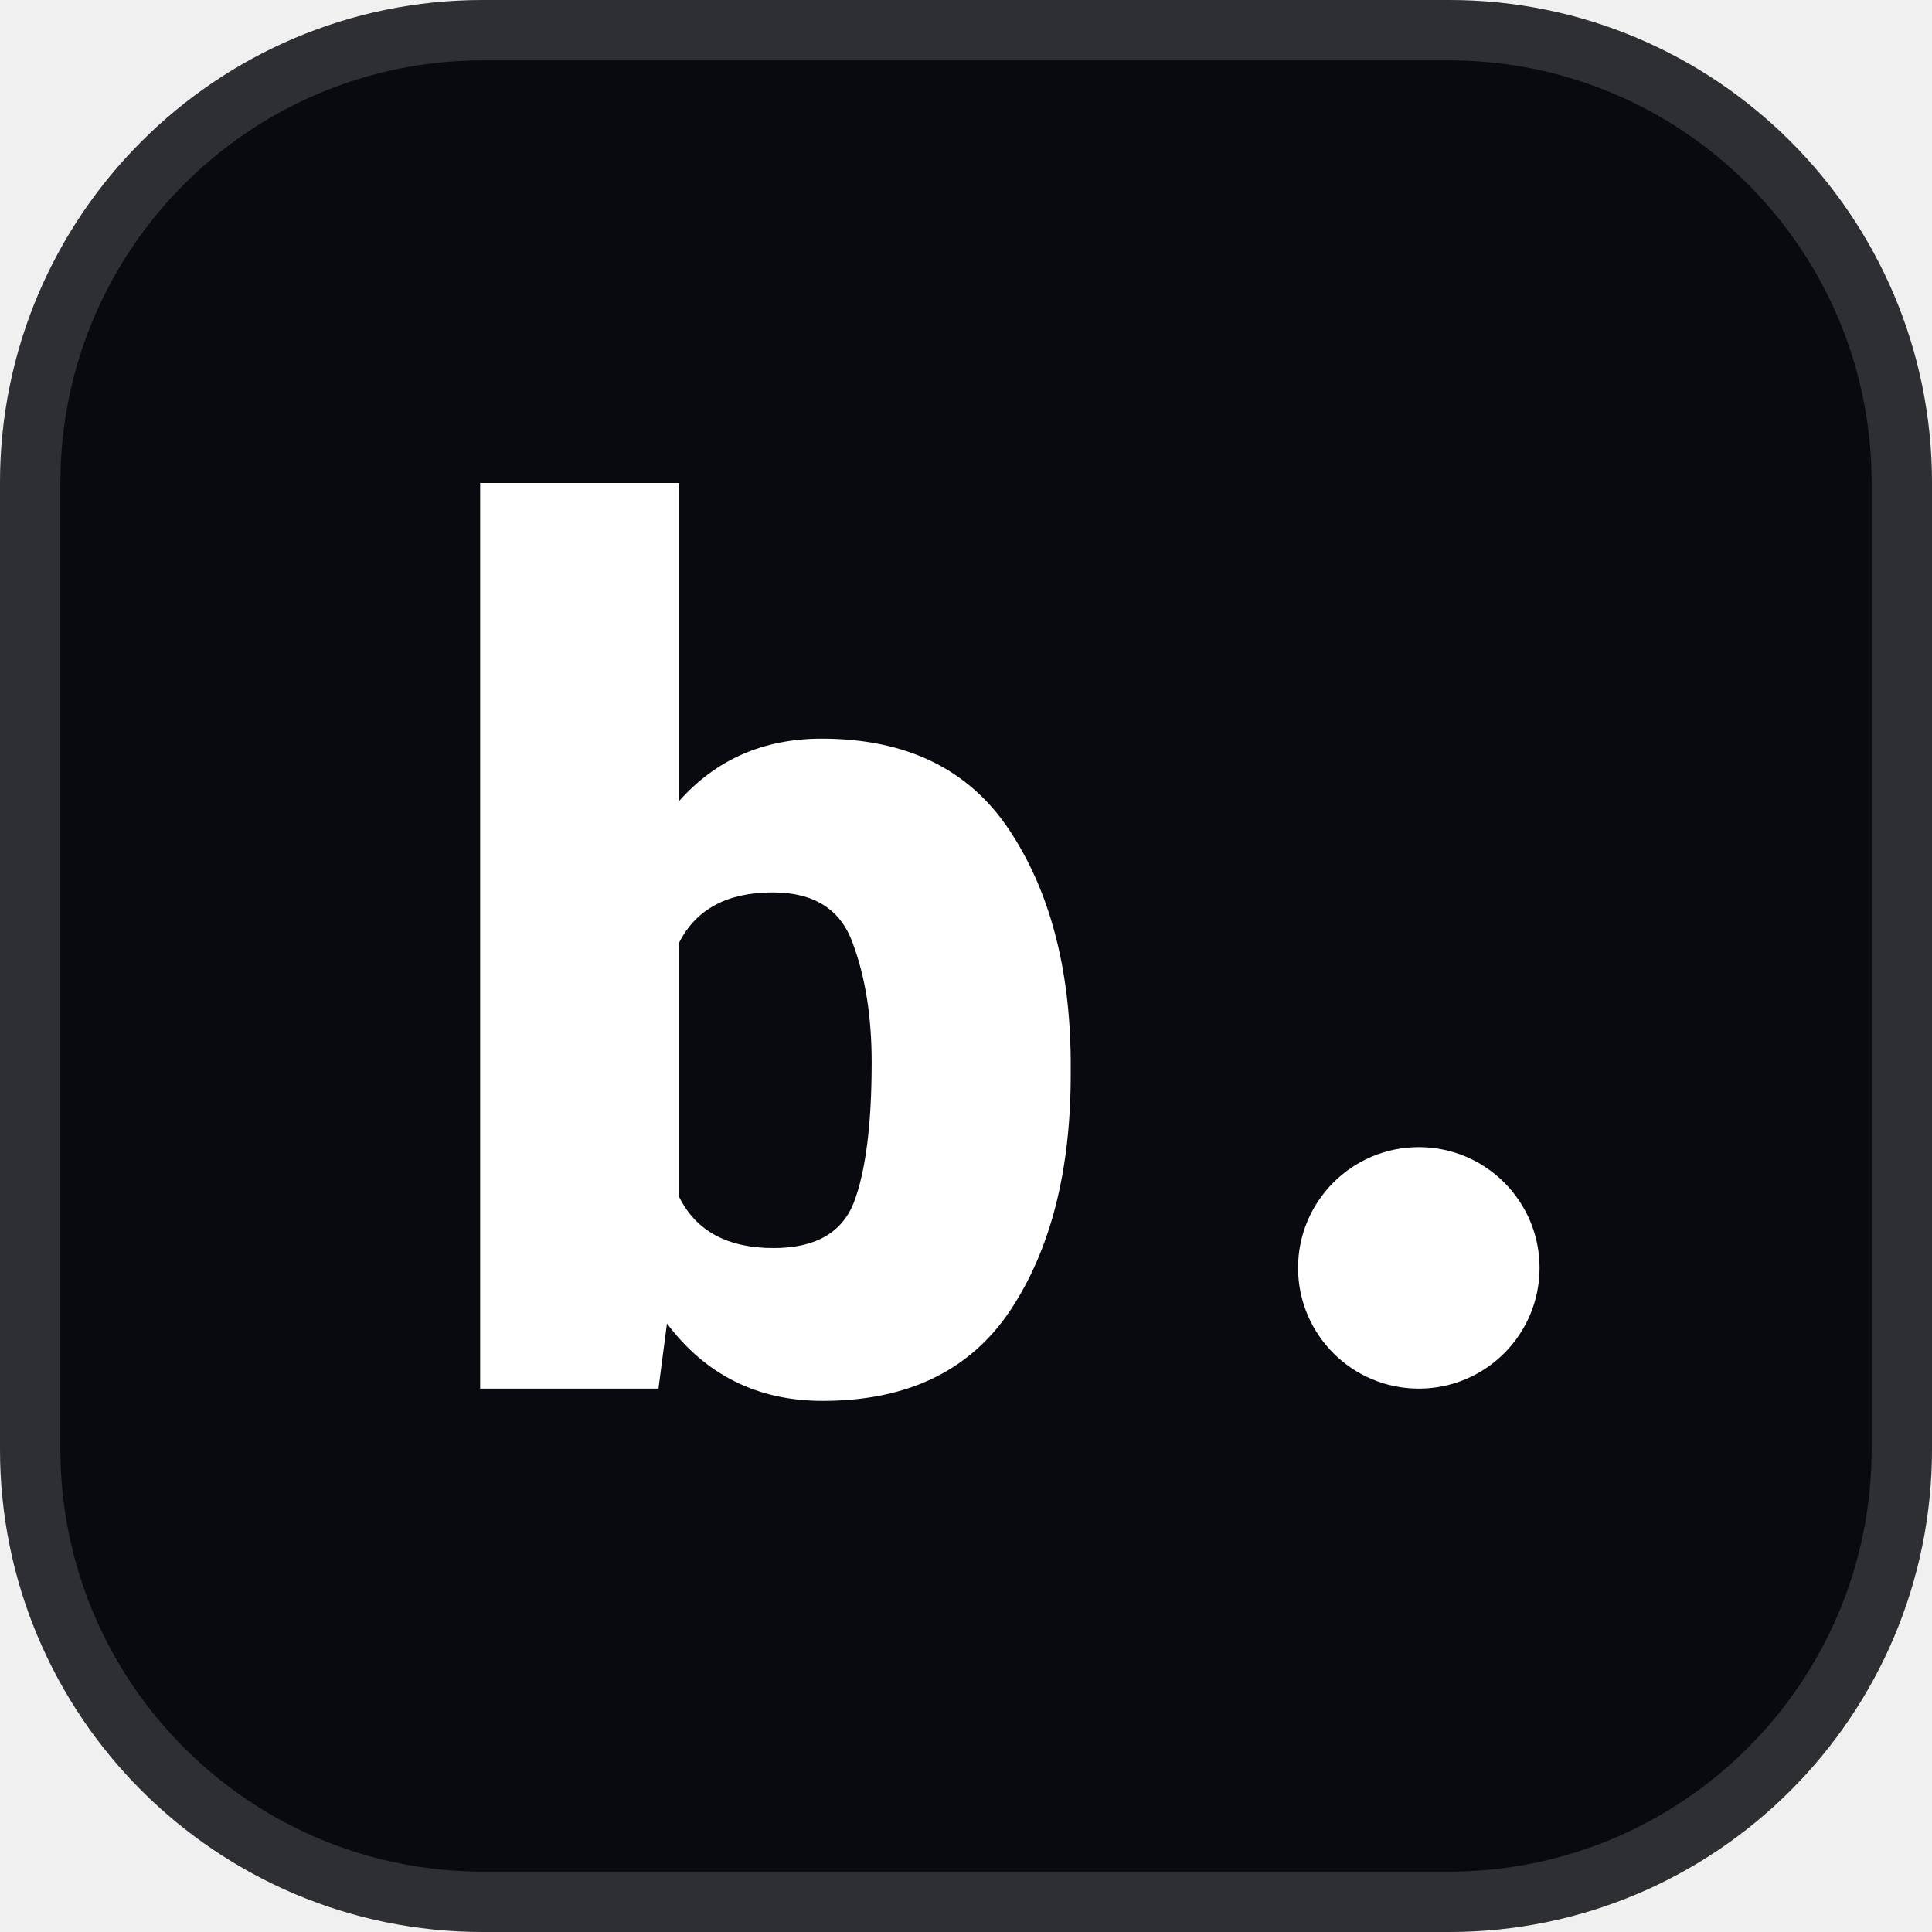
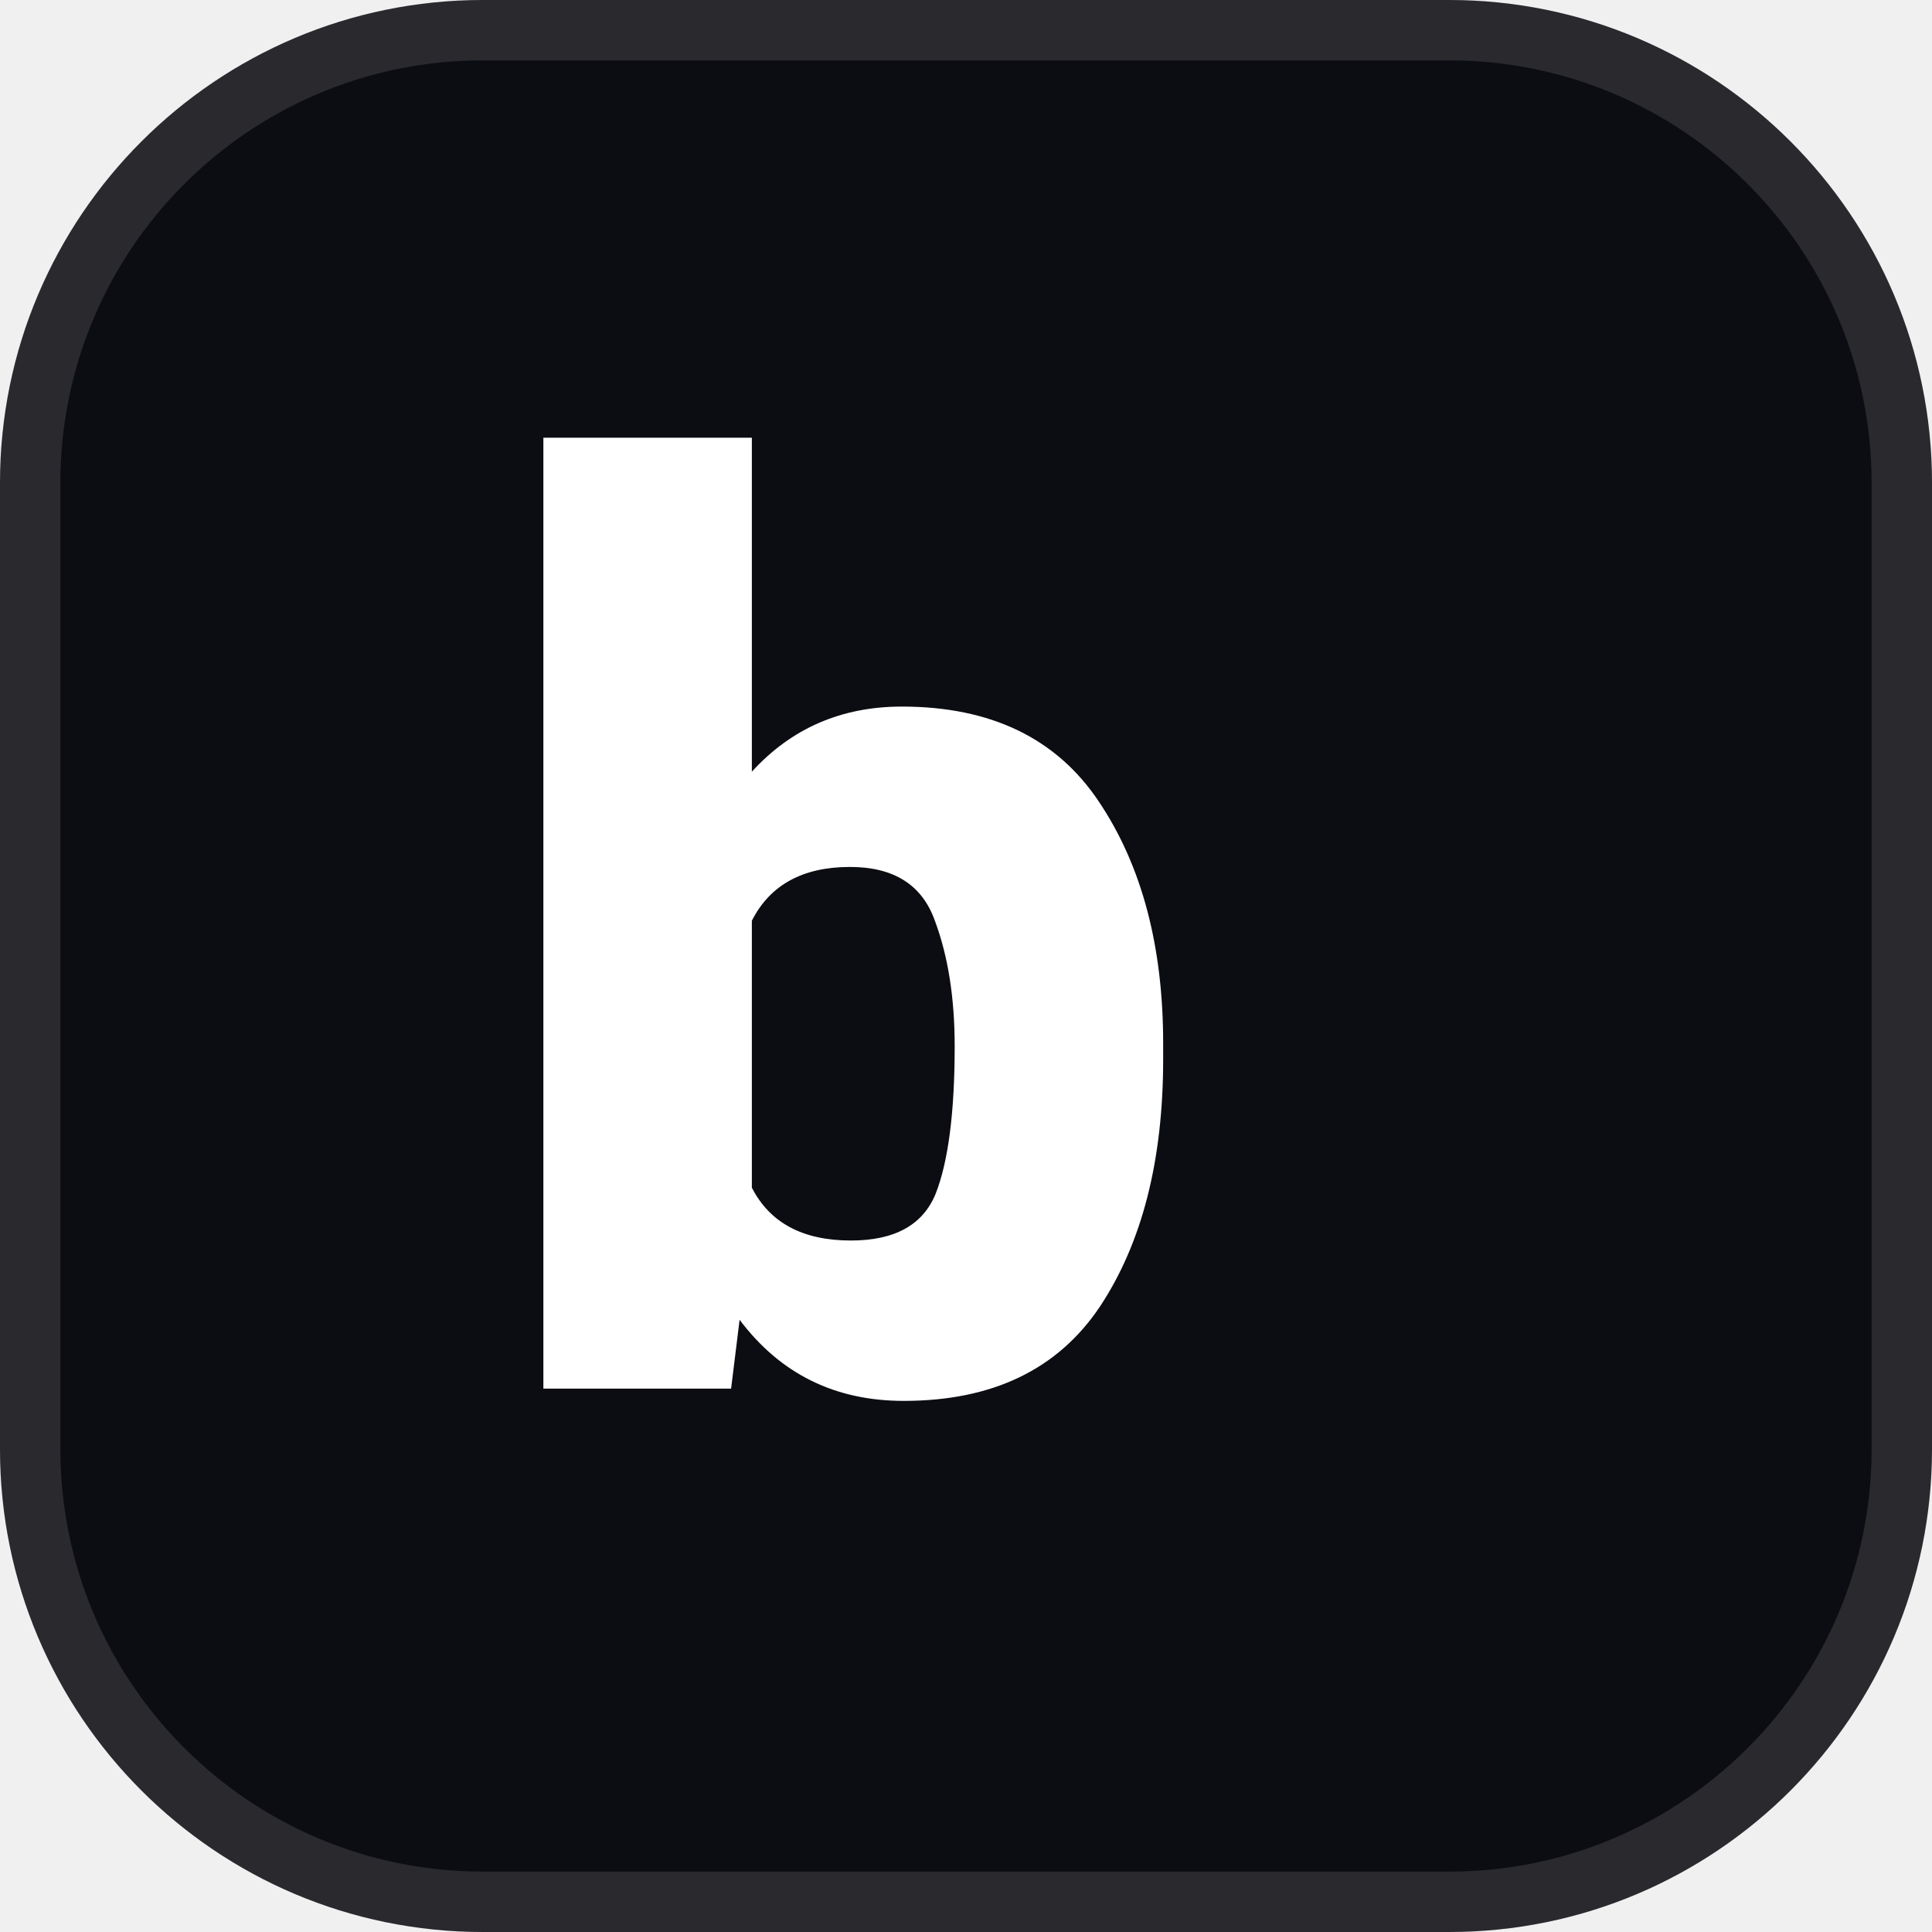
<svg xmlns="http://www.w3.org/2000/svg" viewBox="0 0 32 32" width="32" height="32">
-   <rect width="32" height="32" rx="8" fill="#090a0f" />
-   <rect x="0.5" y="0.5" width="31" height="31" rx="7.5" fill="none" stroke="rgba(255,255,255,0.15)" />
-   <text x="7" y="23" font-family="'Geist', -apple-system, BlinkMacSystemFont, 'Segoe UI', Roboto, sans-serif" font-size="20" font-weight="900" letter-spacing="-1px" fill="#ffffff">b</text>
-   <circle cx="23.5" cy="21" r="2" fill="#ffffff" />
+   <rect width="32" height="32" rx="8" fill="#0c0d12" />
+   <rect x="0.5" y="0.5" width="31" height="31" rx="7.5" fill="none" stroke="rgba(255,255,255,0.12)" />
+   <text x="8" y="23" font-family="'Geist', -apple-system, BlinkMacSystemFont, 'Segoe UI', Roboto, sans-serif" font-size="21" font-weight="800" letter-spacing="-1px" fill="#ffffff">b</text>
</svg>
